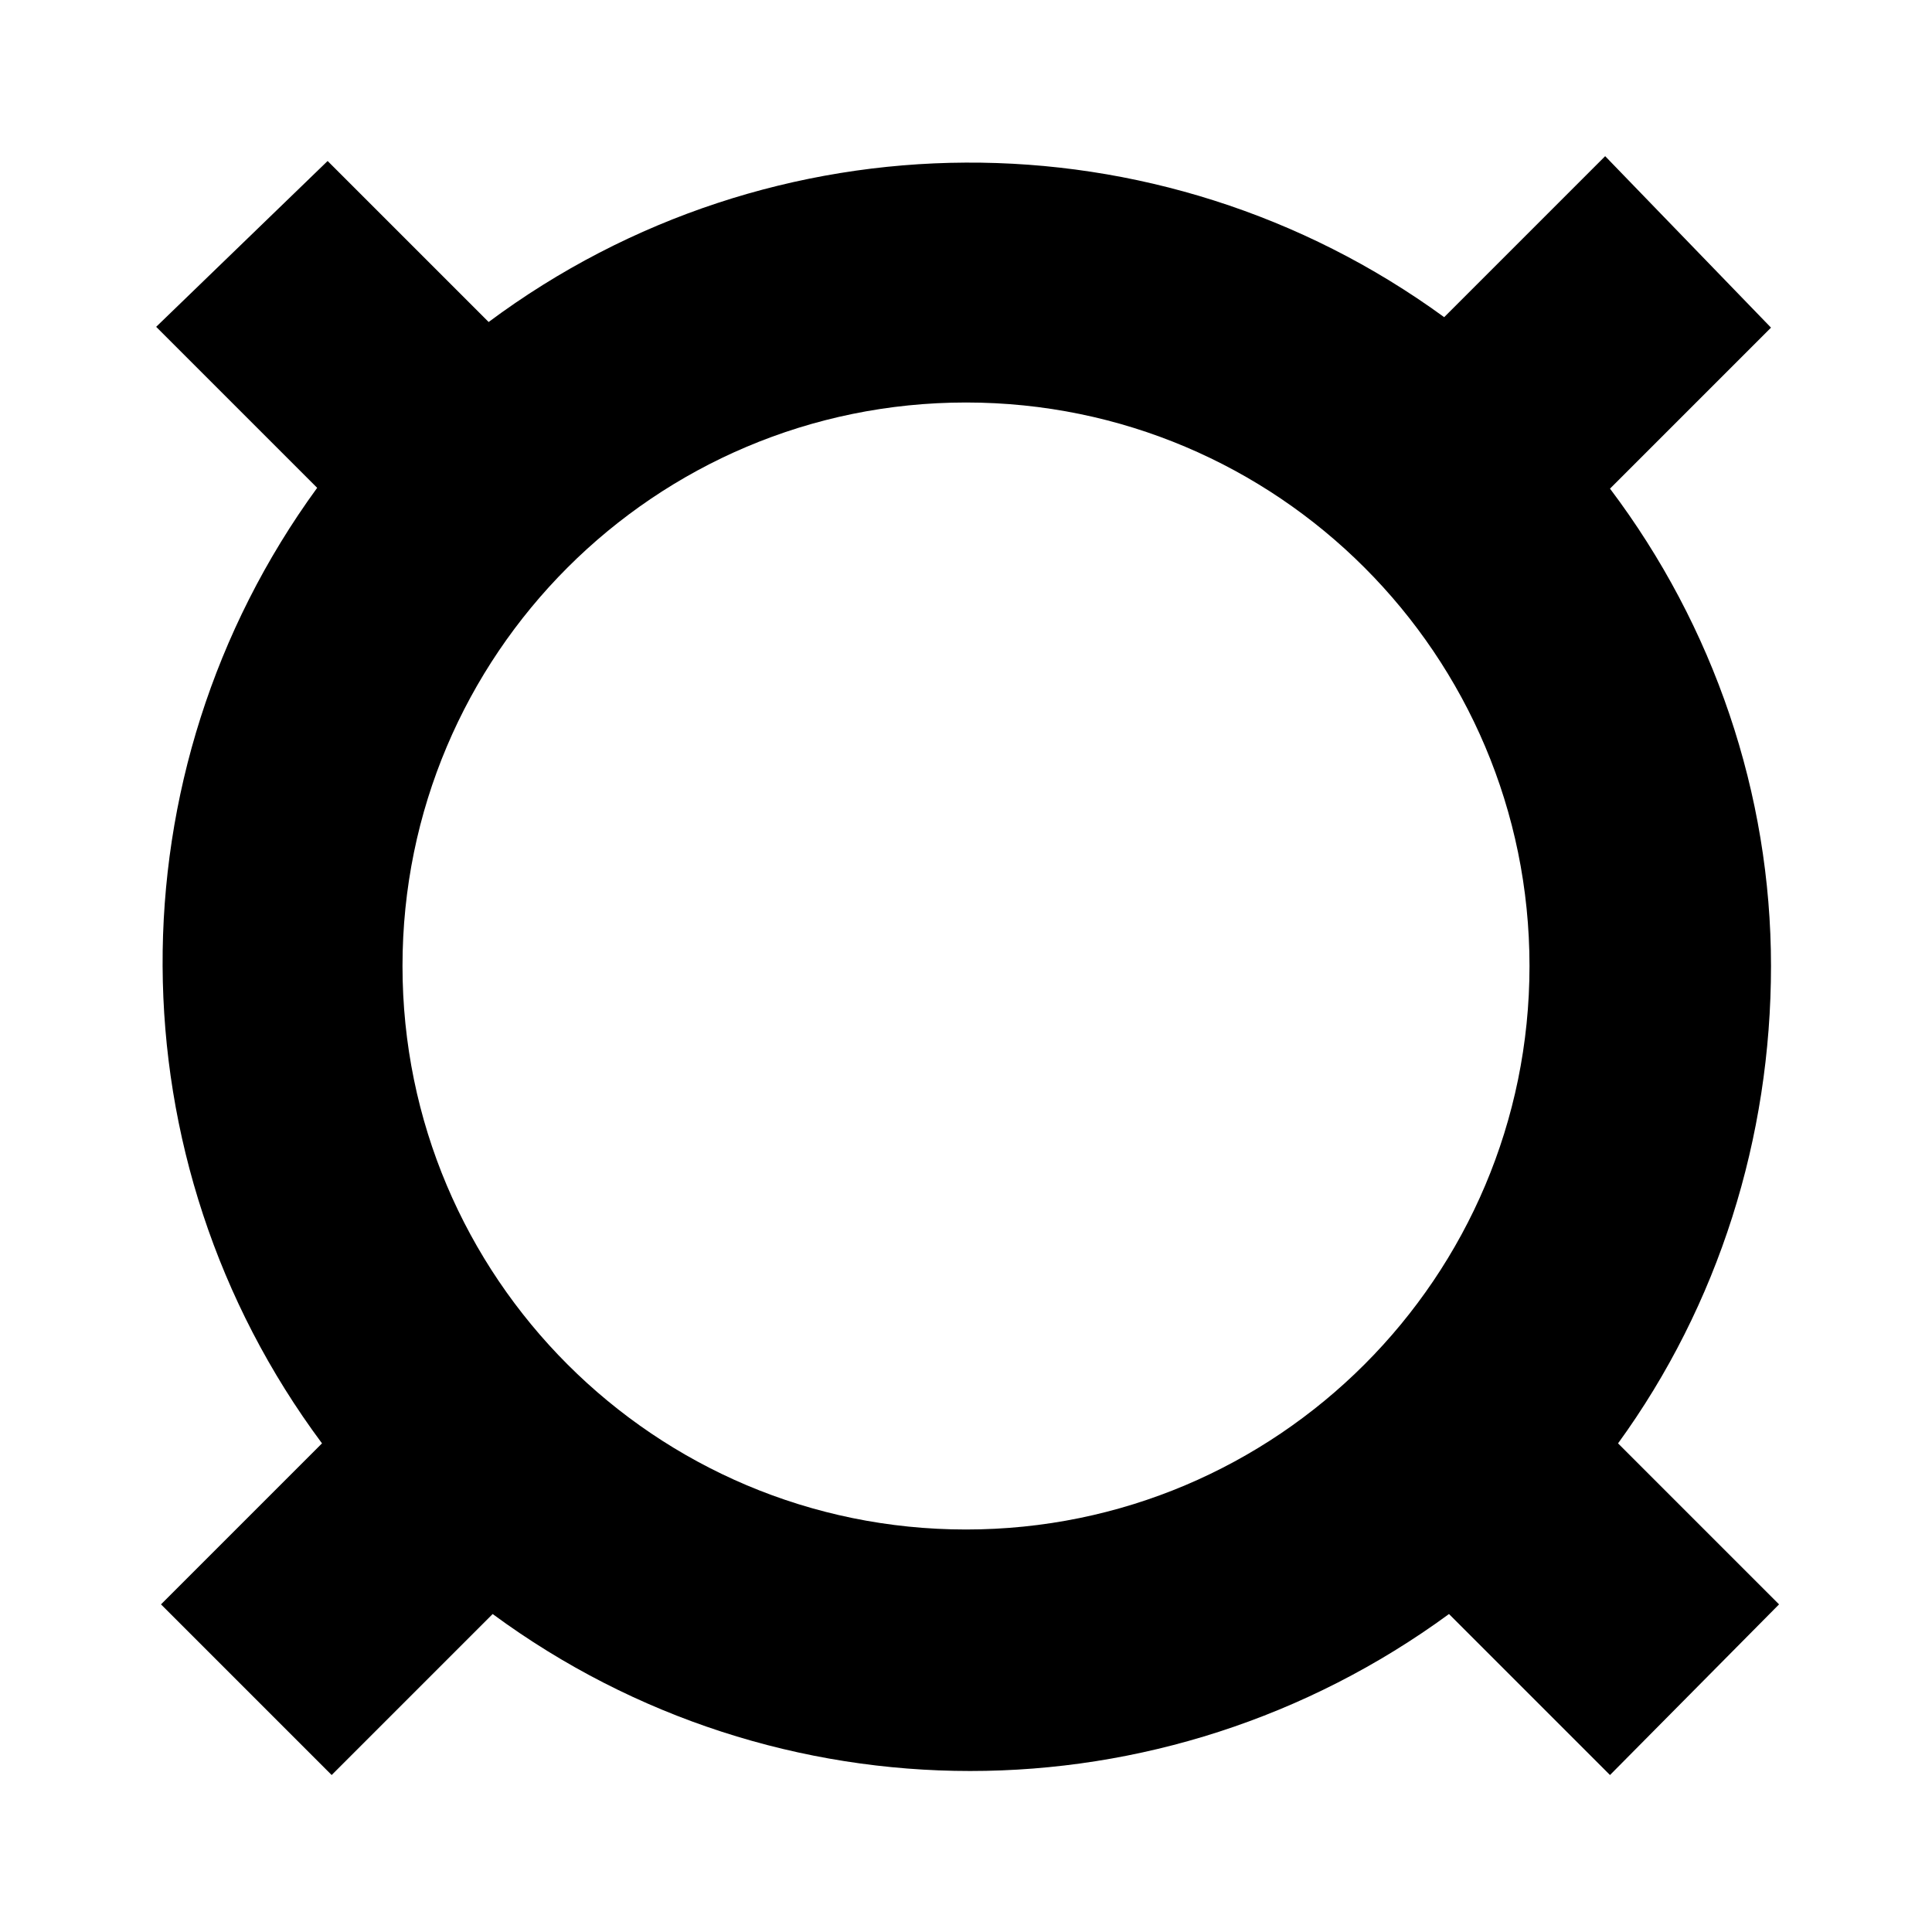
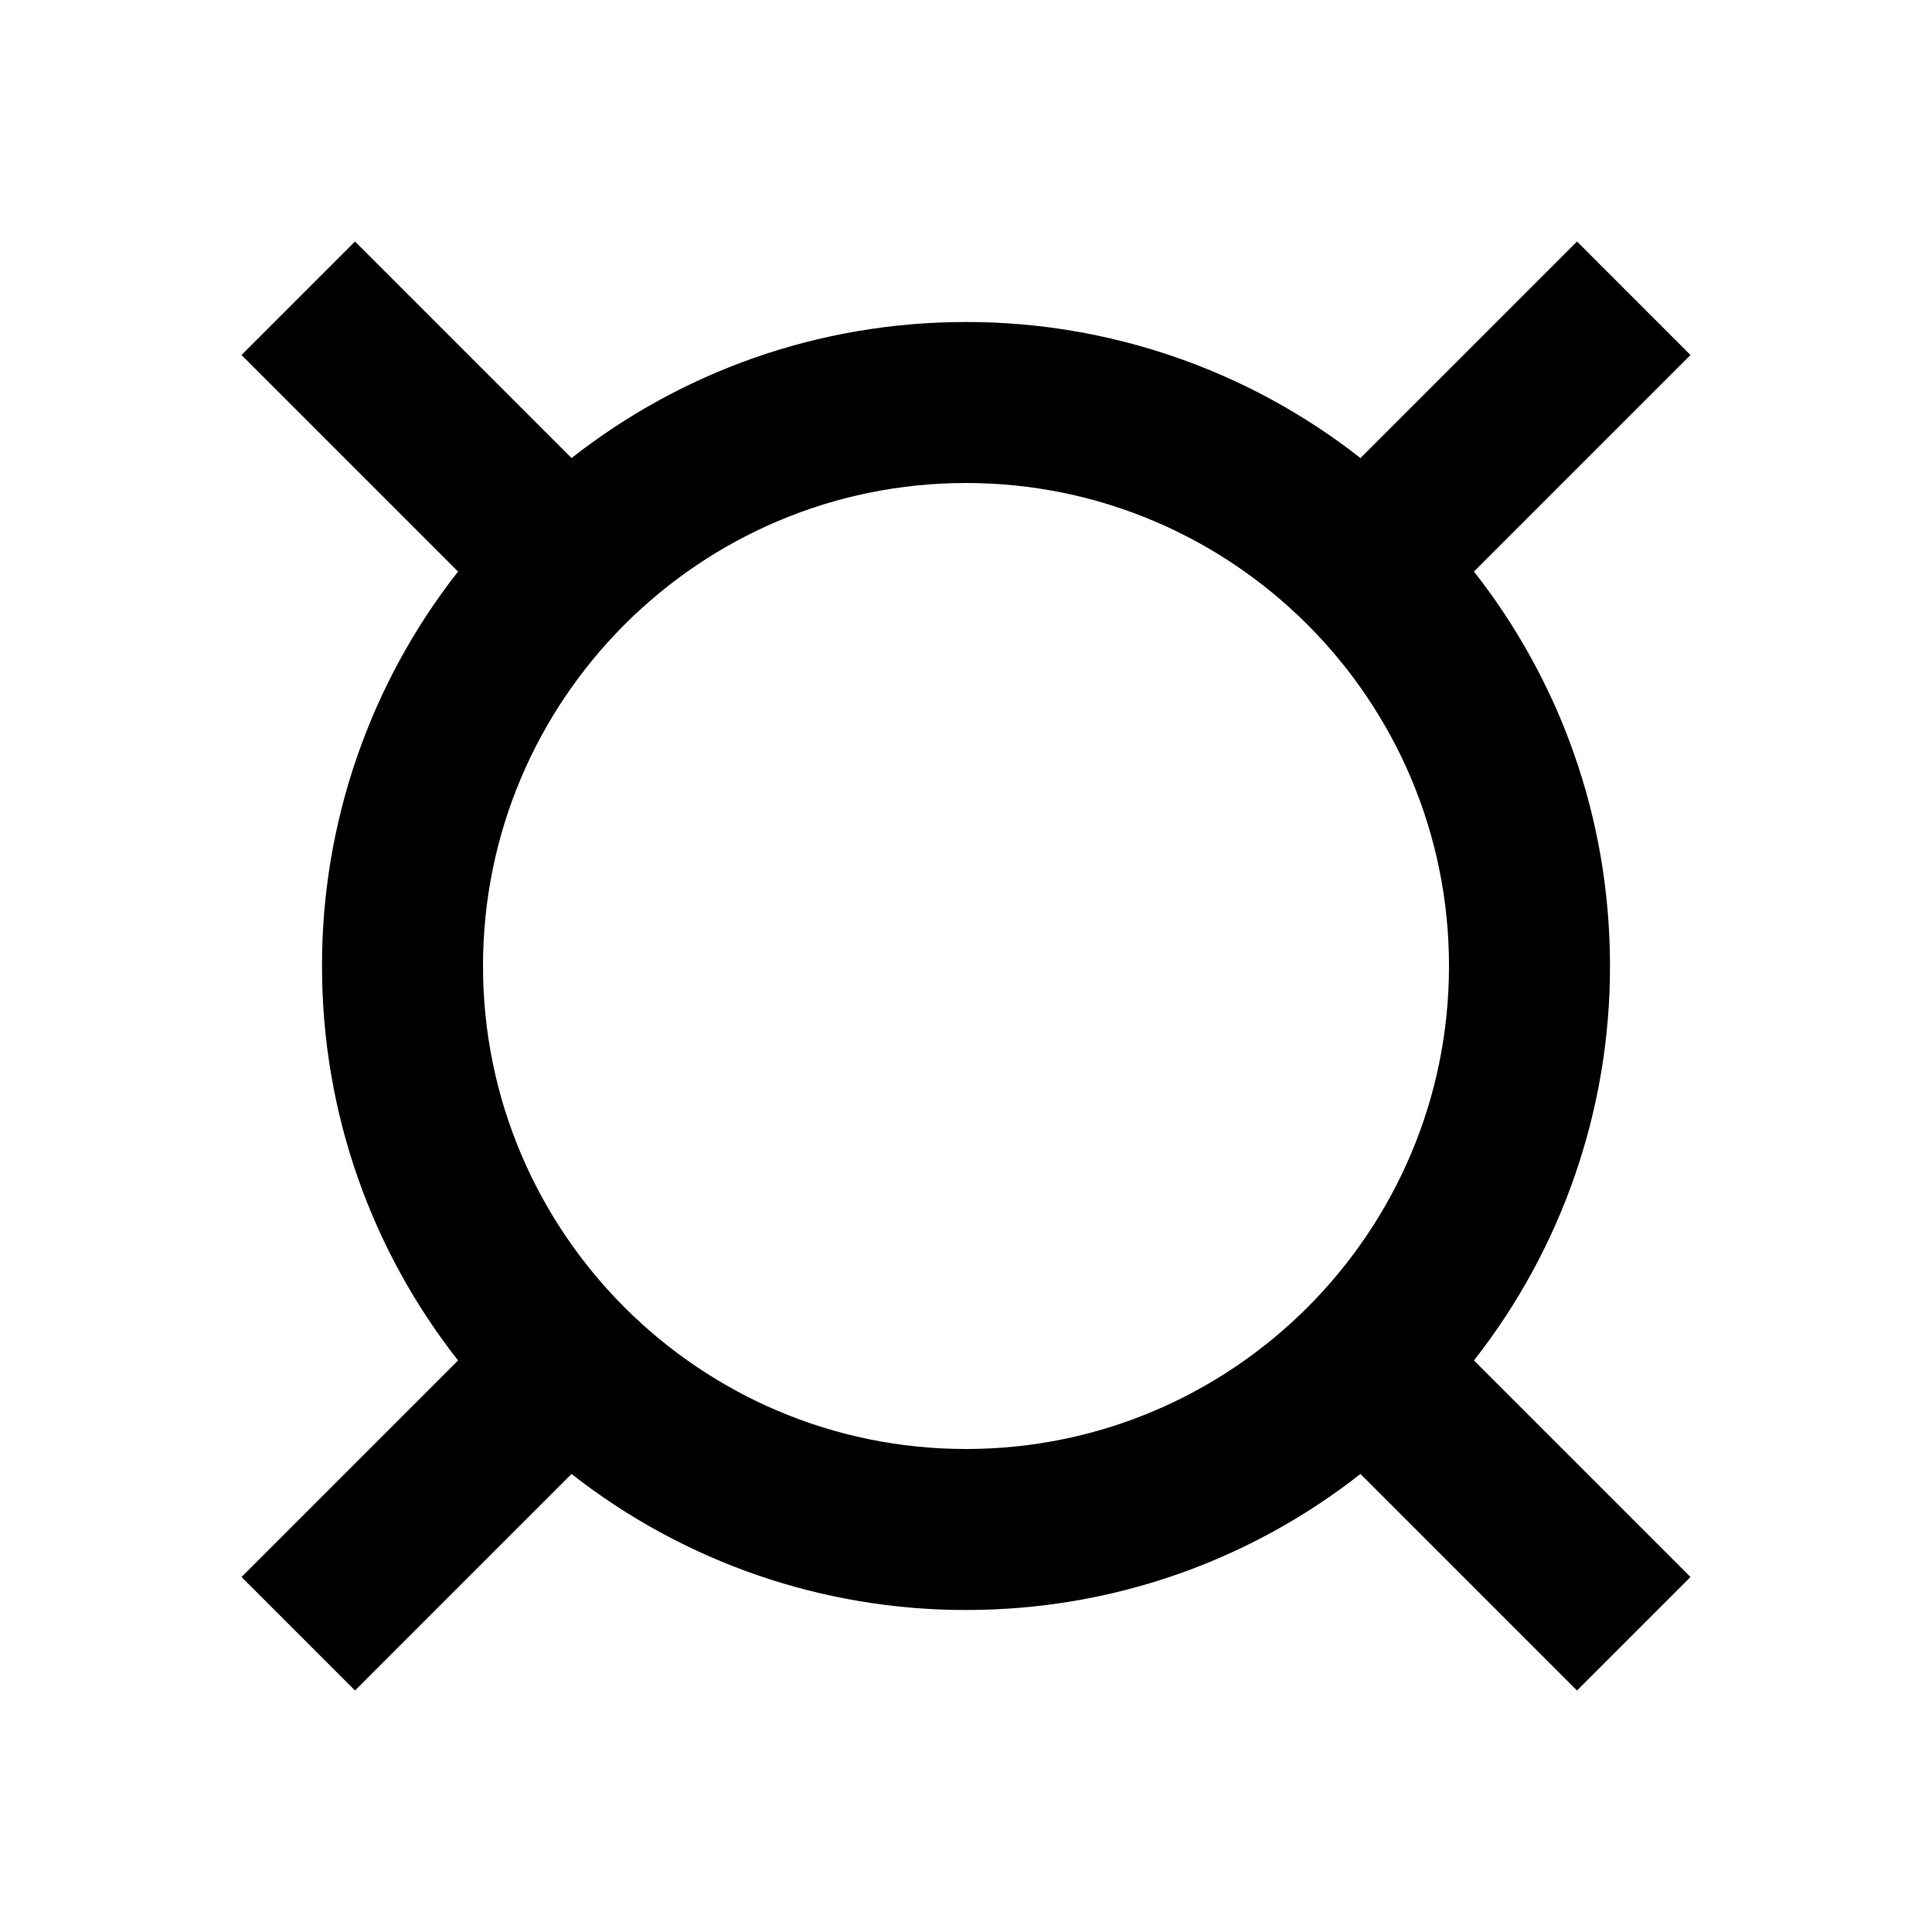
<svg xmlns="http://www.w3.org/2000/svg" viewBox="0 0 24 24">
-   <path d="M22 12c0-2.14-.71-4.22-2-5.93l2-2-2.06-2.13-2 2A10.007 10.007 0 006.07 4l-2-2-2.13 2.06 2 2C1.36 9.6 1.38 14.41 4 17.93l-2 2 2.12 2.12 2-2c3.53 2.6 8.33 2.6 11.88 0l2 2 2.1-2.12-2-2c1.25-1.72 1.9-3.8 1.9-5.93m-10 7a7 7 0 01-7-7 7 7 0 017-7 7 7 0 017 7 7 7 0 01-7 7z" />
+   <path d="M4.41 3L3 4.41 5.69 7.1A7.924 7.924 0 004 12c0 1.85.63 3.55 1.69 4.9L3 19.59 4.41 21l2.69-2.69A7.924 7.924 0 0012 20c1.85 0 3.55-.63 4.9-1.69L19.59 21 21 19.59l-2.69-2.69A7.924 7.924 0 0020 12c0-1.85-.63-3.55-1.69-4.9L21 4.41 19.59 3 16.9 5.69A7.924 7.924 0 0012 4c-1.85 0-3.55.63-4.9 1.69L4.41 3M12 6c3.31 0 6 2.69 6 6s-2.69 6-6 6-6-2.69-6-6 2.69-6 6-6z" />
</svg>
